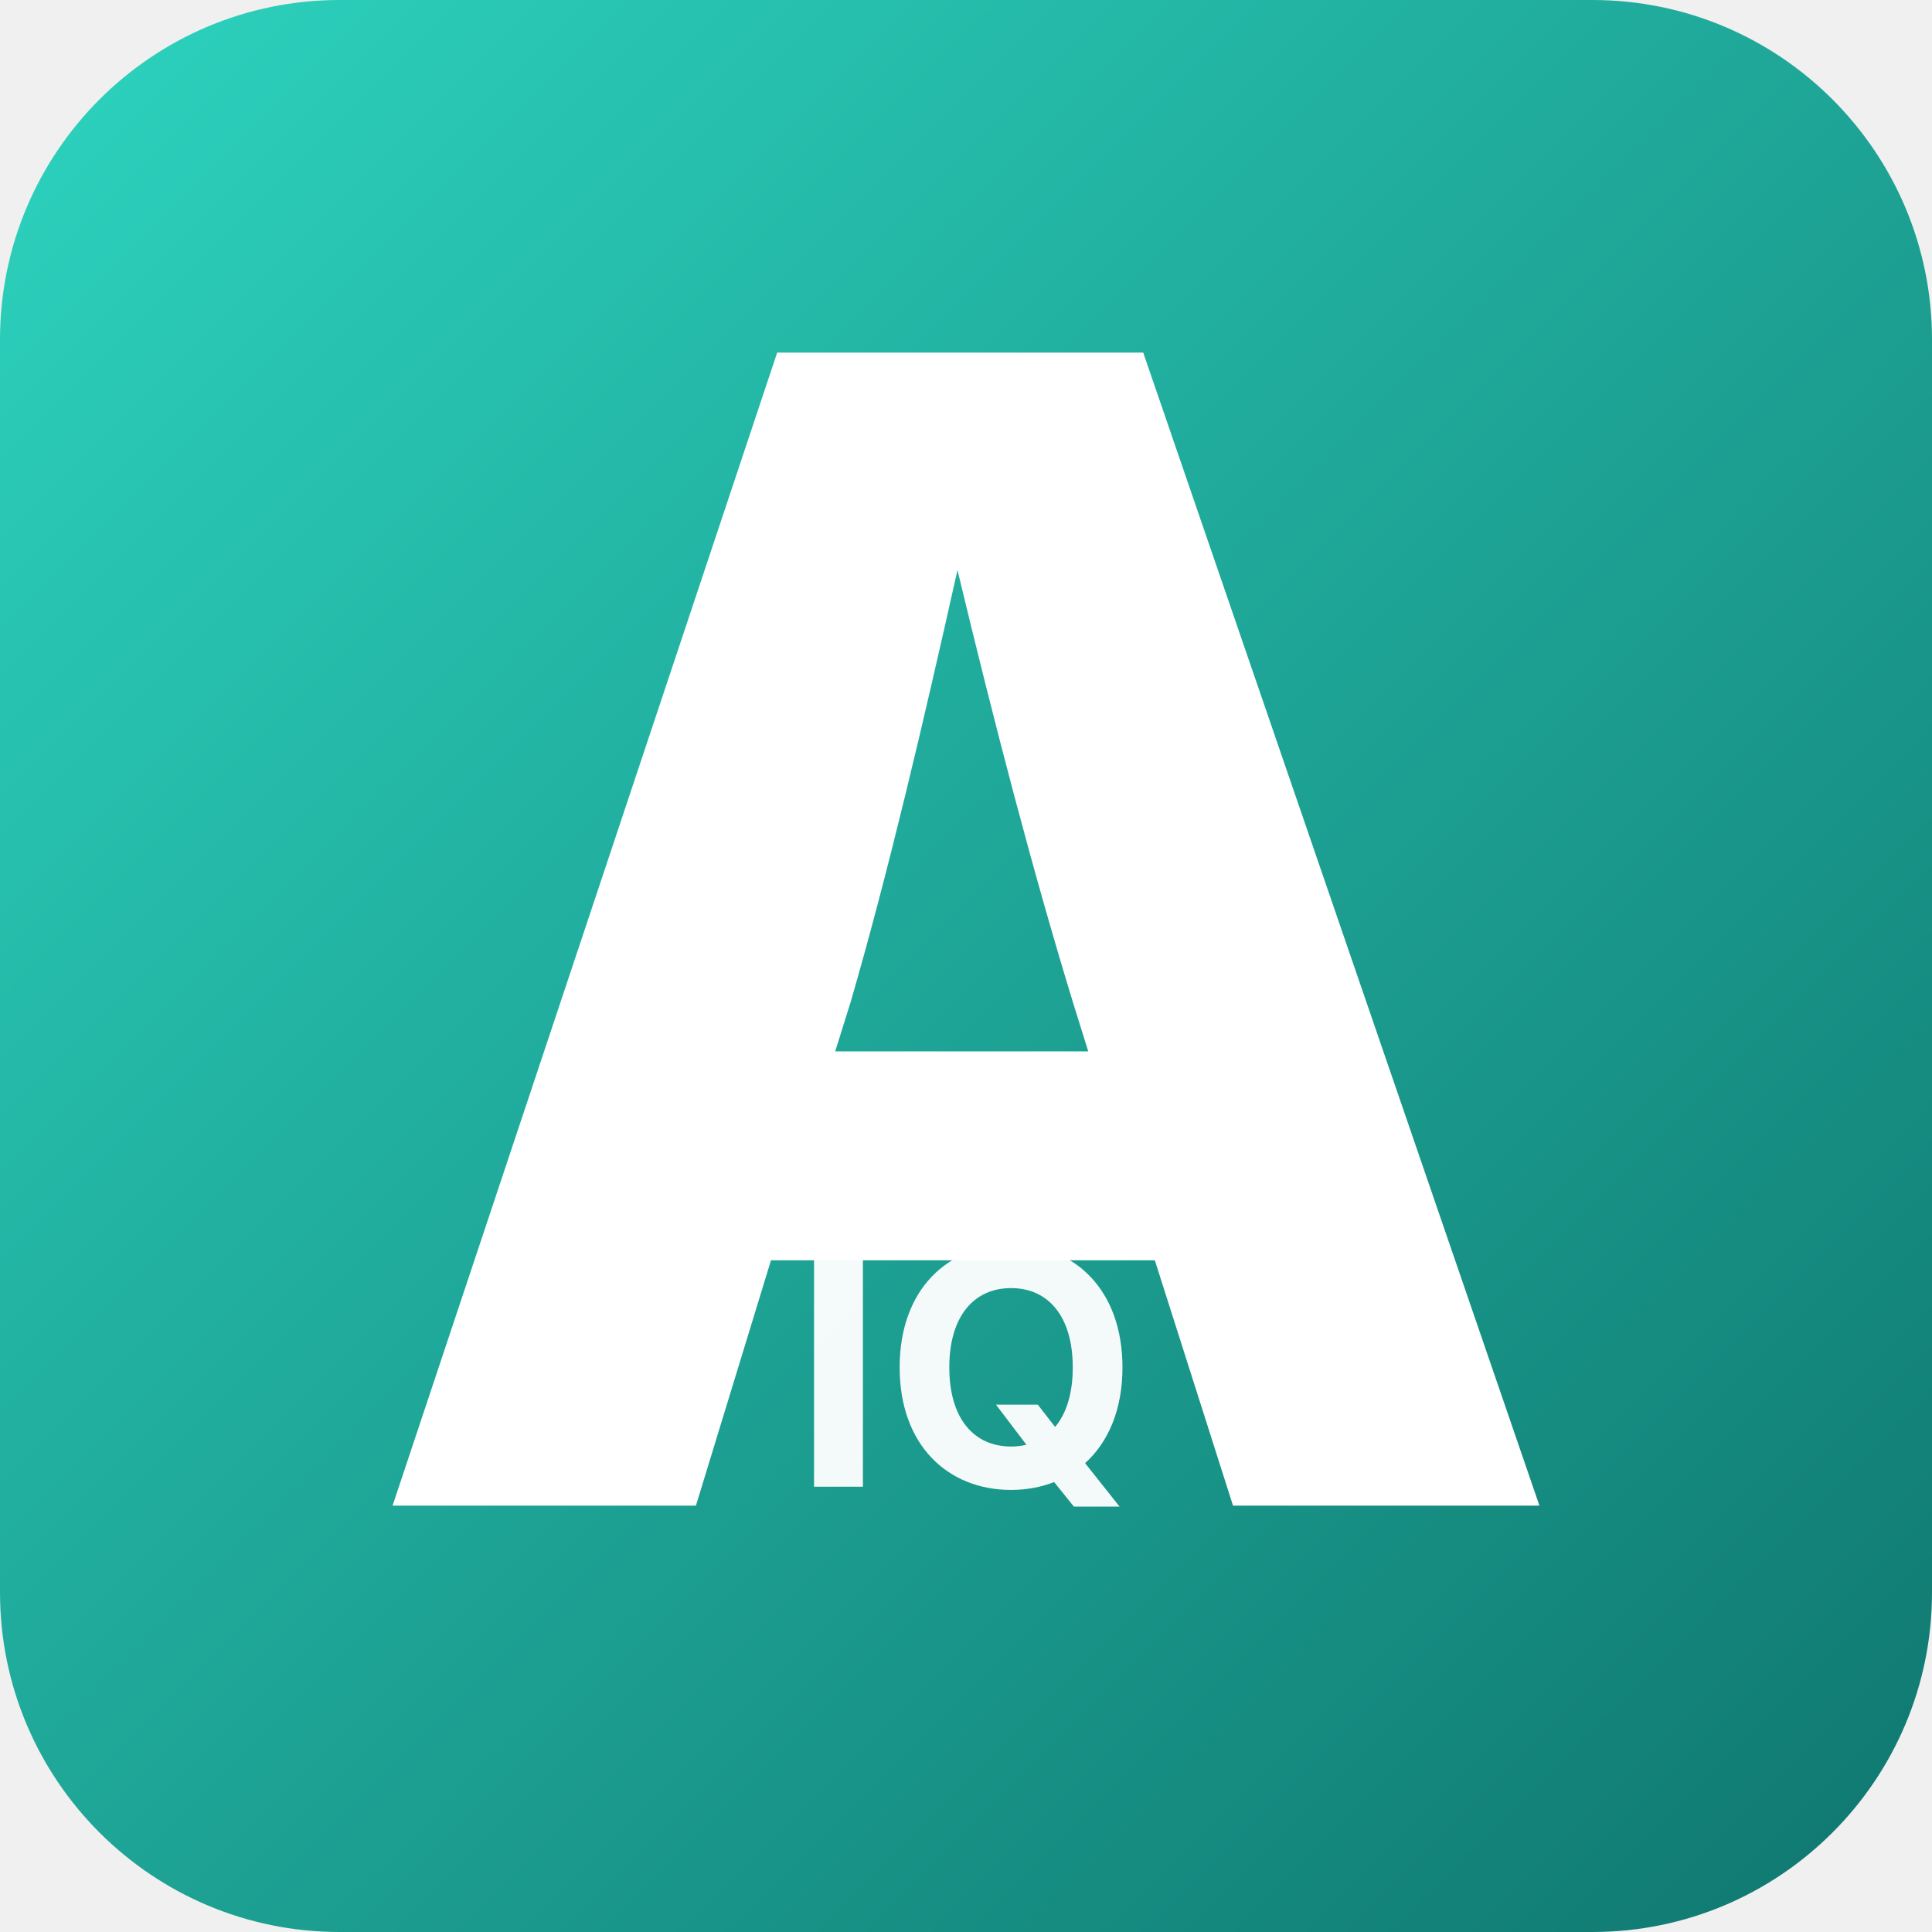
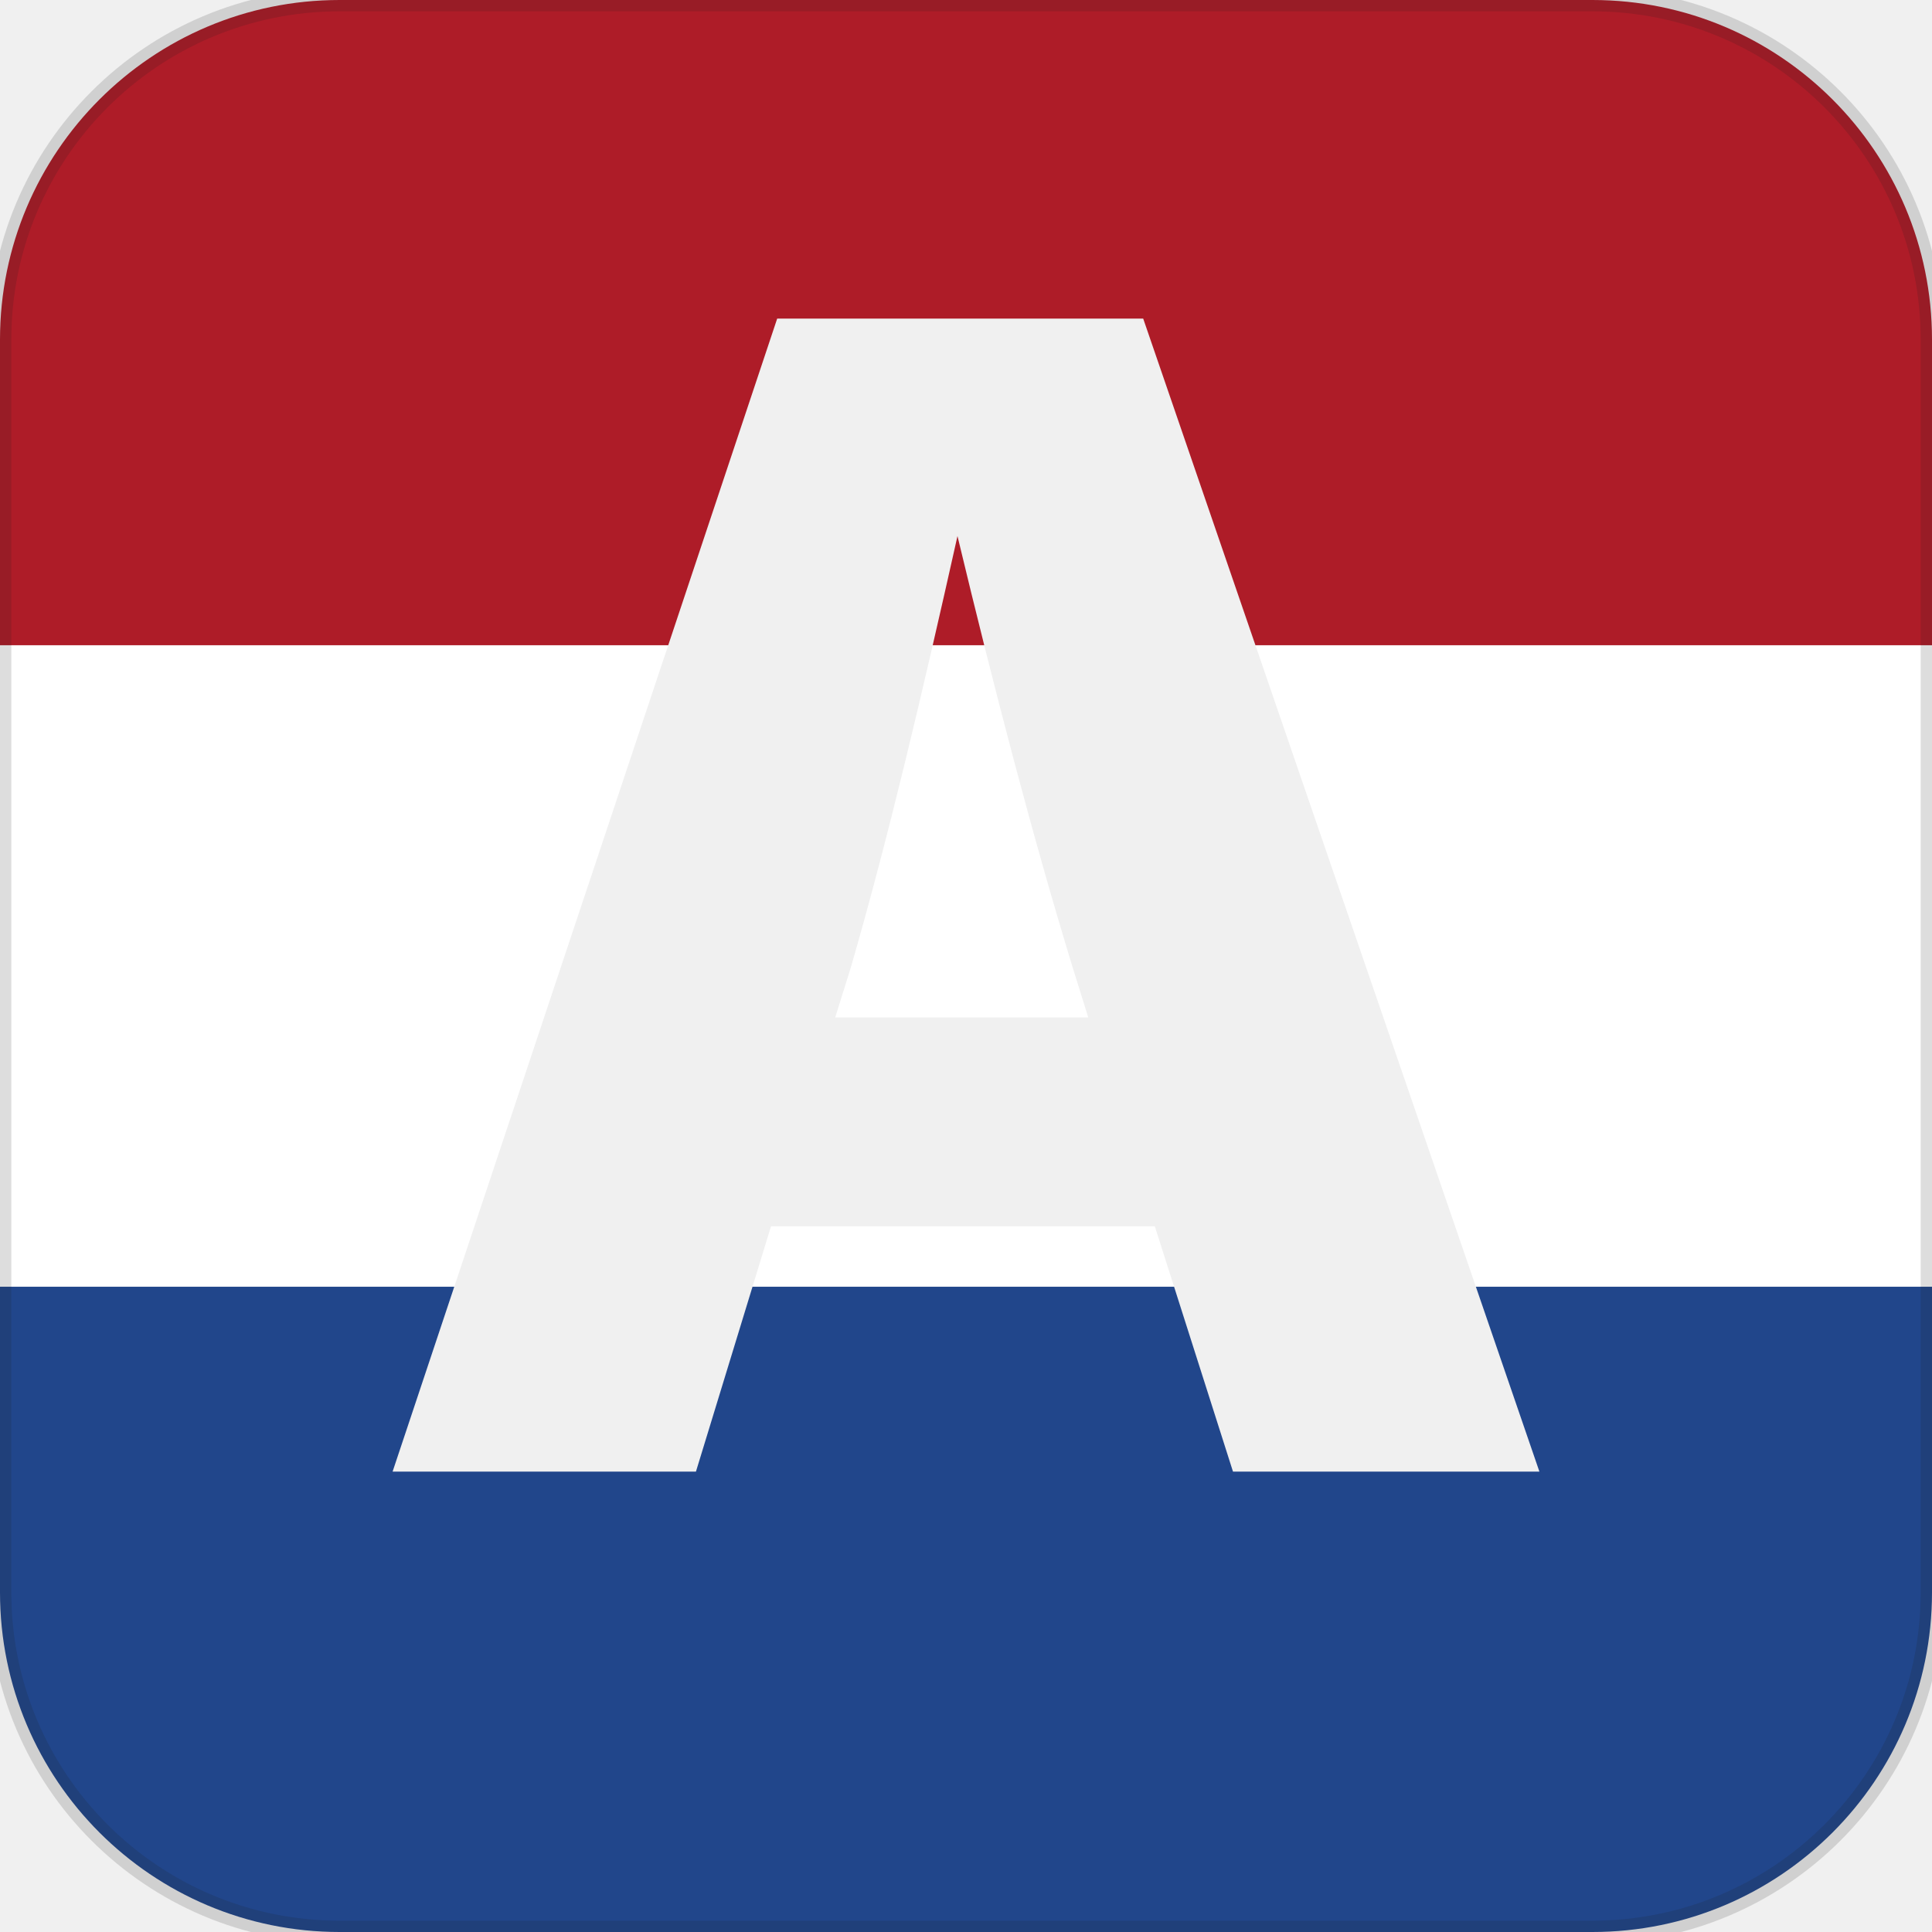
<svg xmlns="http://www.w3.org/2000/svg" viewBox="0 0 512 512">
  <defs>
-     <linearGradient id="bgGrad" x1="0%" y1="0%" x2="100%" y2="100%">
-       <stop offset="0%" style="stop-color:#2DD4BF" />
-       <stop offset="100%" style="stop-color:#0F766E" />
-     </linearGradient>
+     <mask id="cutout">
+       <rect width="512" height="512" rx="90" ry="90" fill="white" />
+       <text x="256" y="390" font-family="Inter, Arial, sans-serif" font-size="420" font-weight="800" text-anchor="middle" fill="black">A</text>
+     </mask>
  </defs>
-   <rect width="512" height="512" rx="90" ry="90" fill="url(#bgGrad)" />
-   <text x="256" y="399" font-family="Inter, Arial, sans-serif" font-size="420" font-weight="800" text-anchor="middle" fill="#FFFFFF">A</text>
-   <text x="256" y="394" font-family="Inter, Arial, sans-serif" font-size="87" font-weight="700" text-anchor="middle" fill="#FFFFFF" opacity="0.95">IQ</text>
+   <g mask="url(#cutout)">
+     <rect x="0" y="0" width="512" height="171" fill="#AE1C28" />
+     <rect x="0" y="171" width="512" height="170" fill="#FFFFFF" />
+     <rect x="0" y="341" width="512" height="171" fill="#21468B" />
+   </g>
+   <rect width="512" height="512" rx="90" ry="90" fill="none" stroke="#1a1a1a" stroke-width="6" opacity="0.15" />
</svg>
